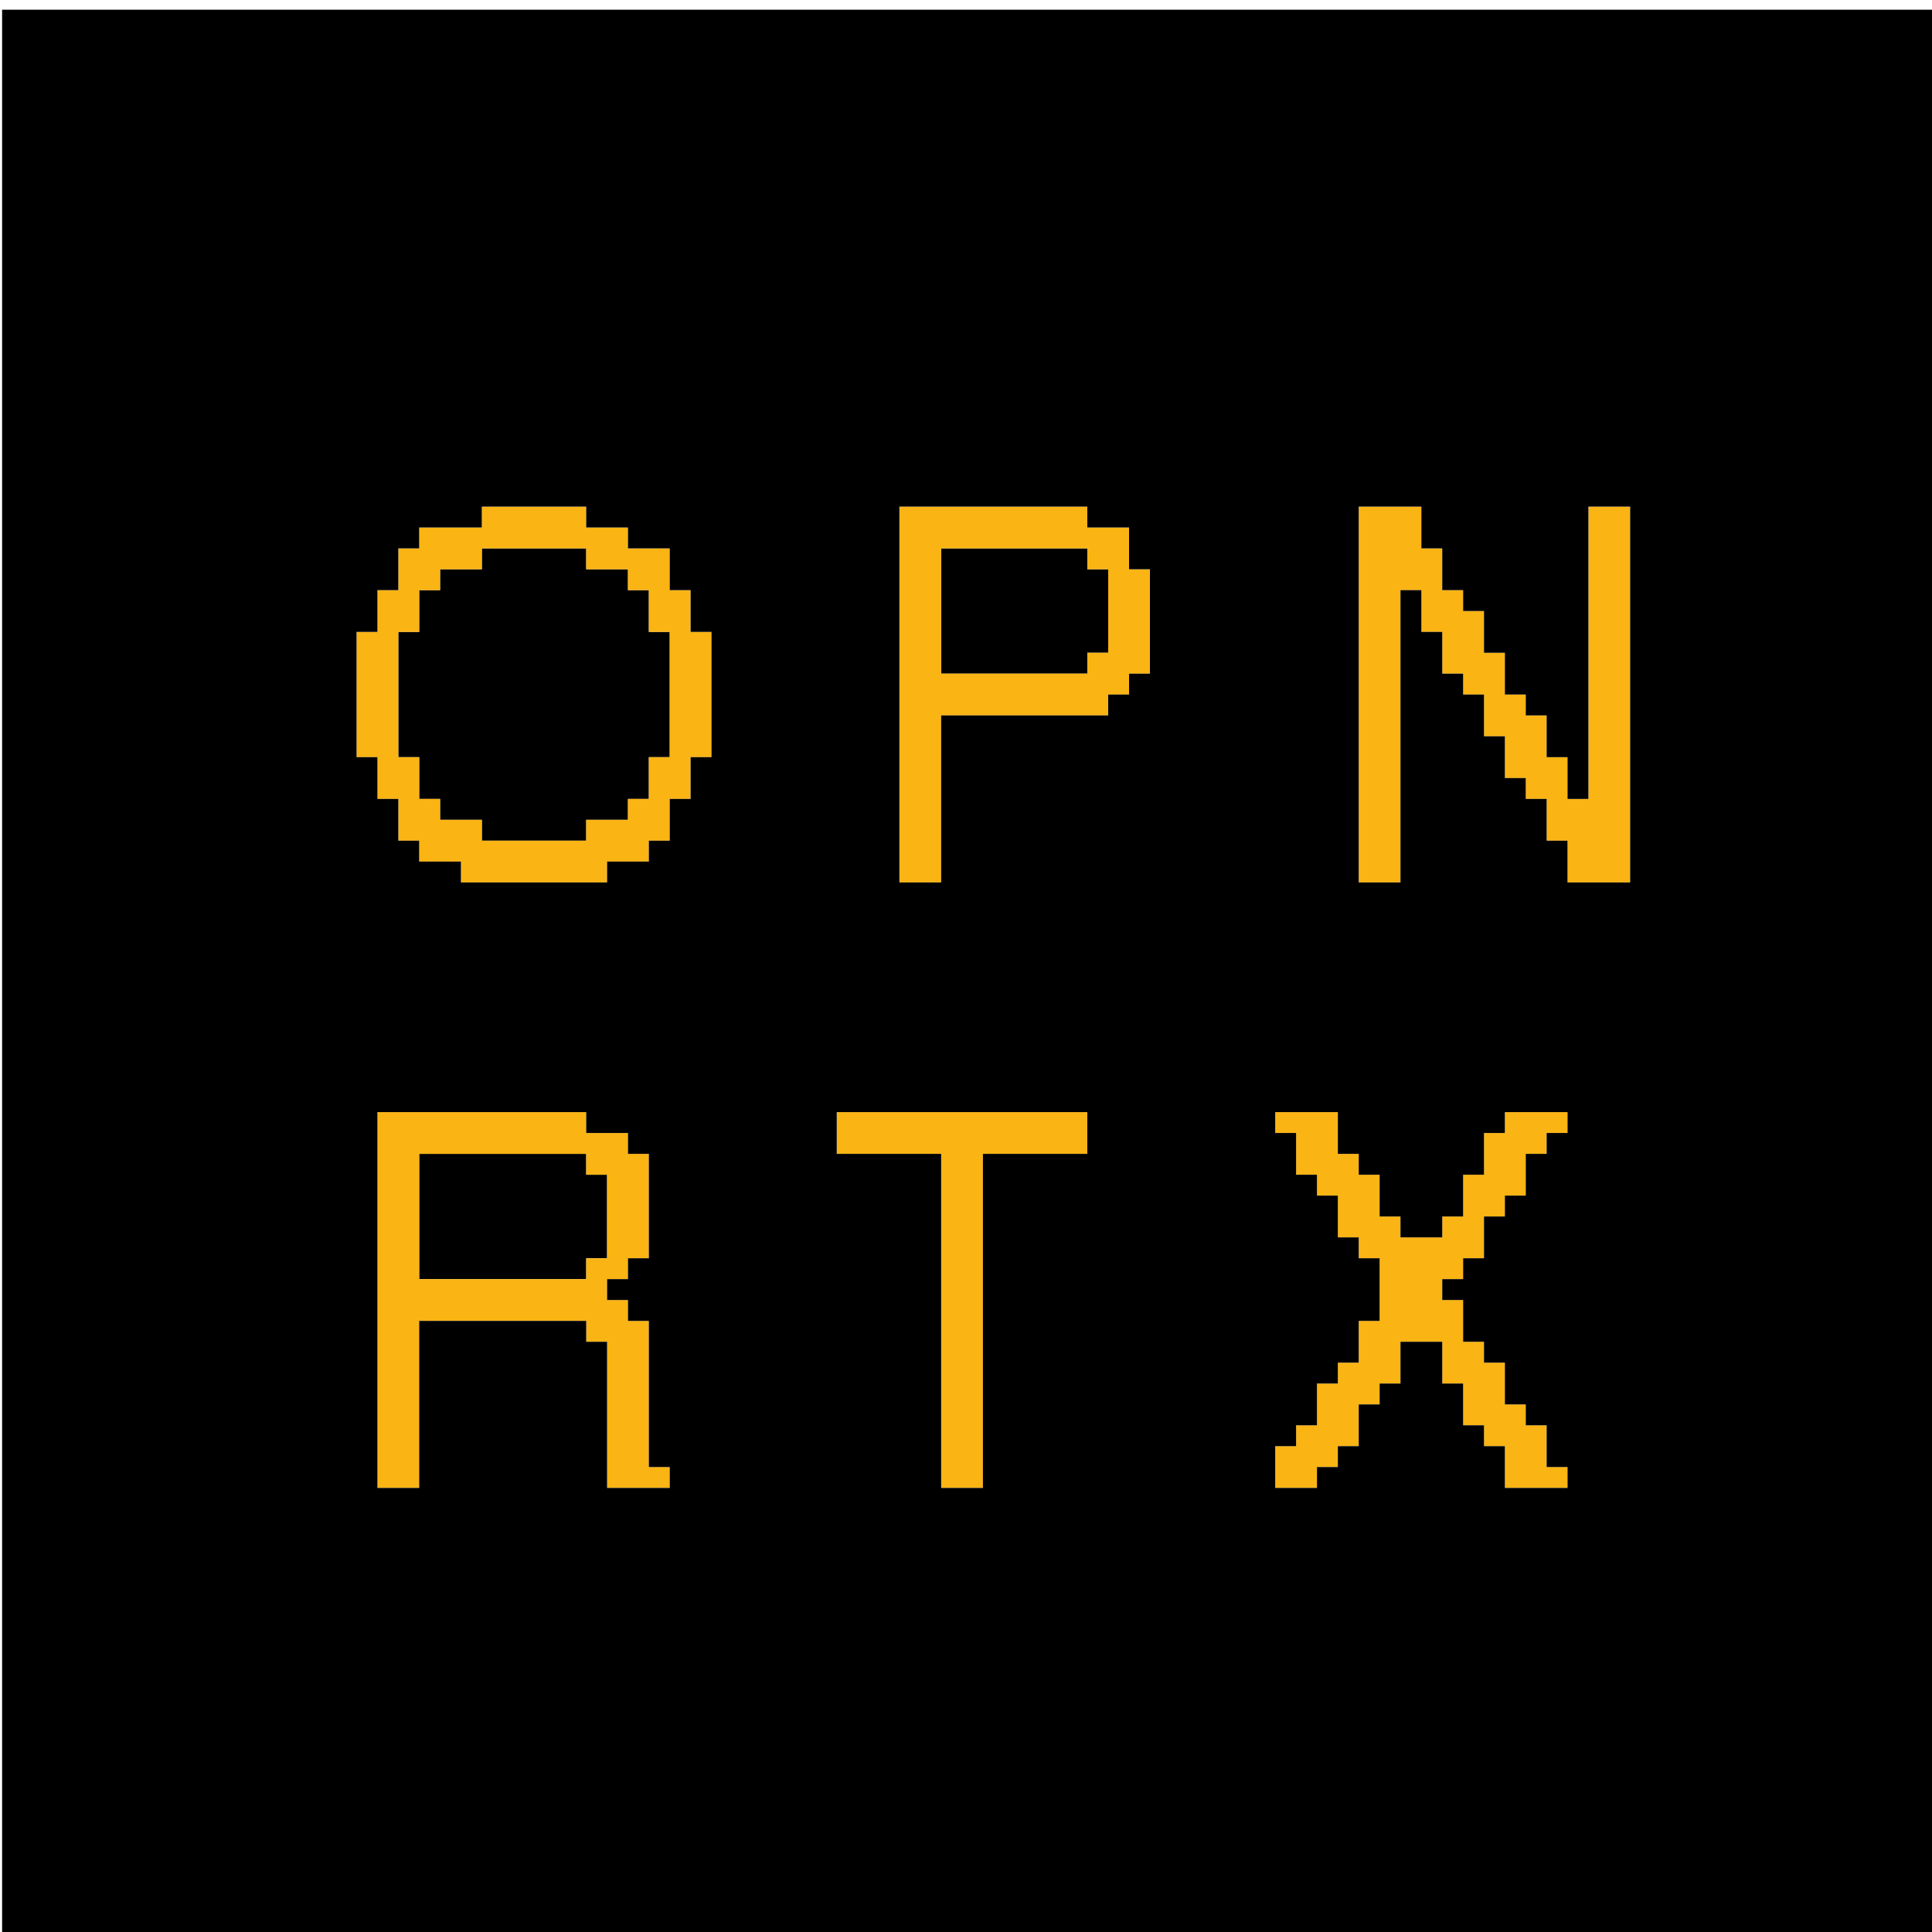
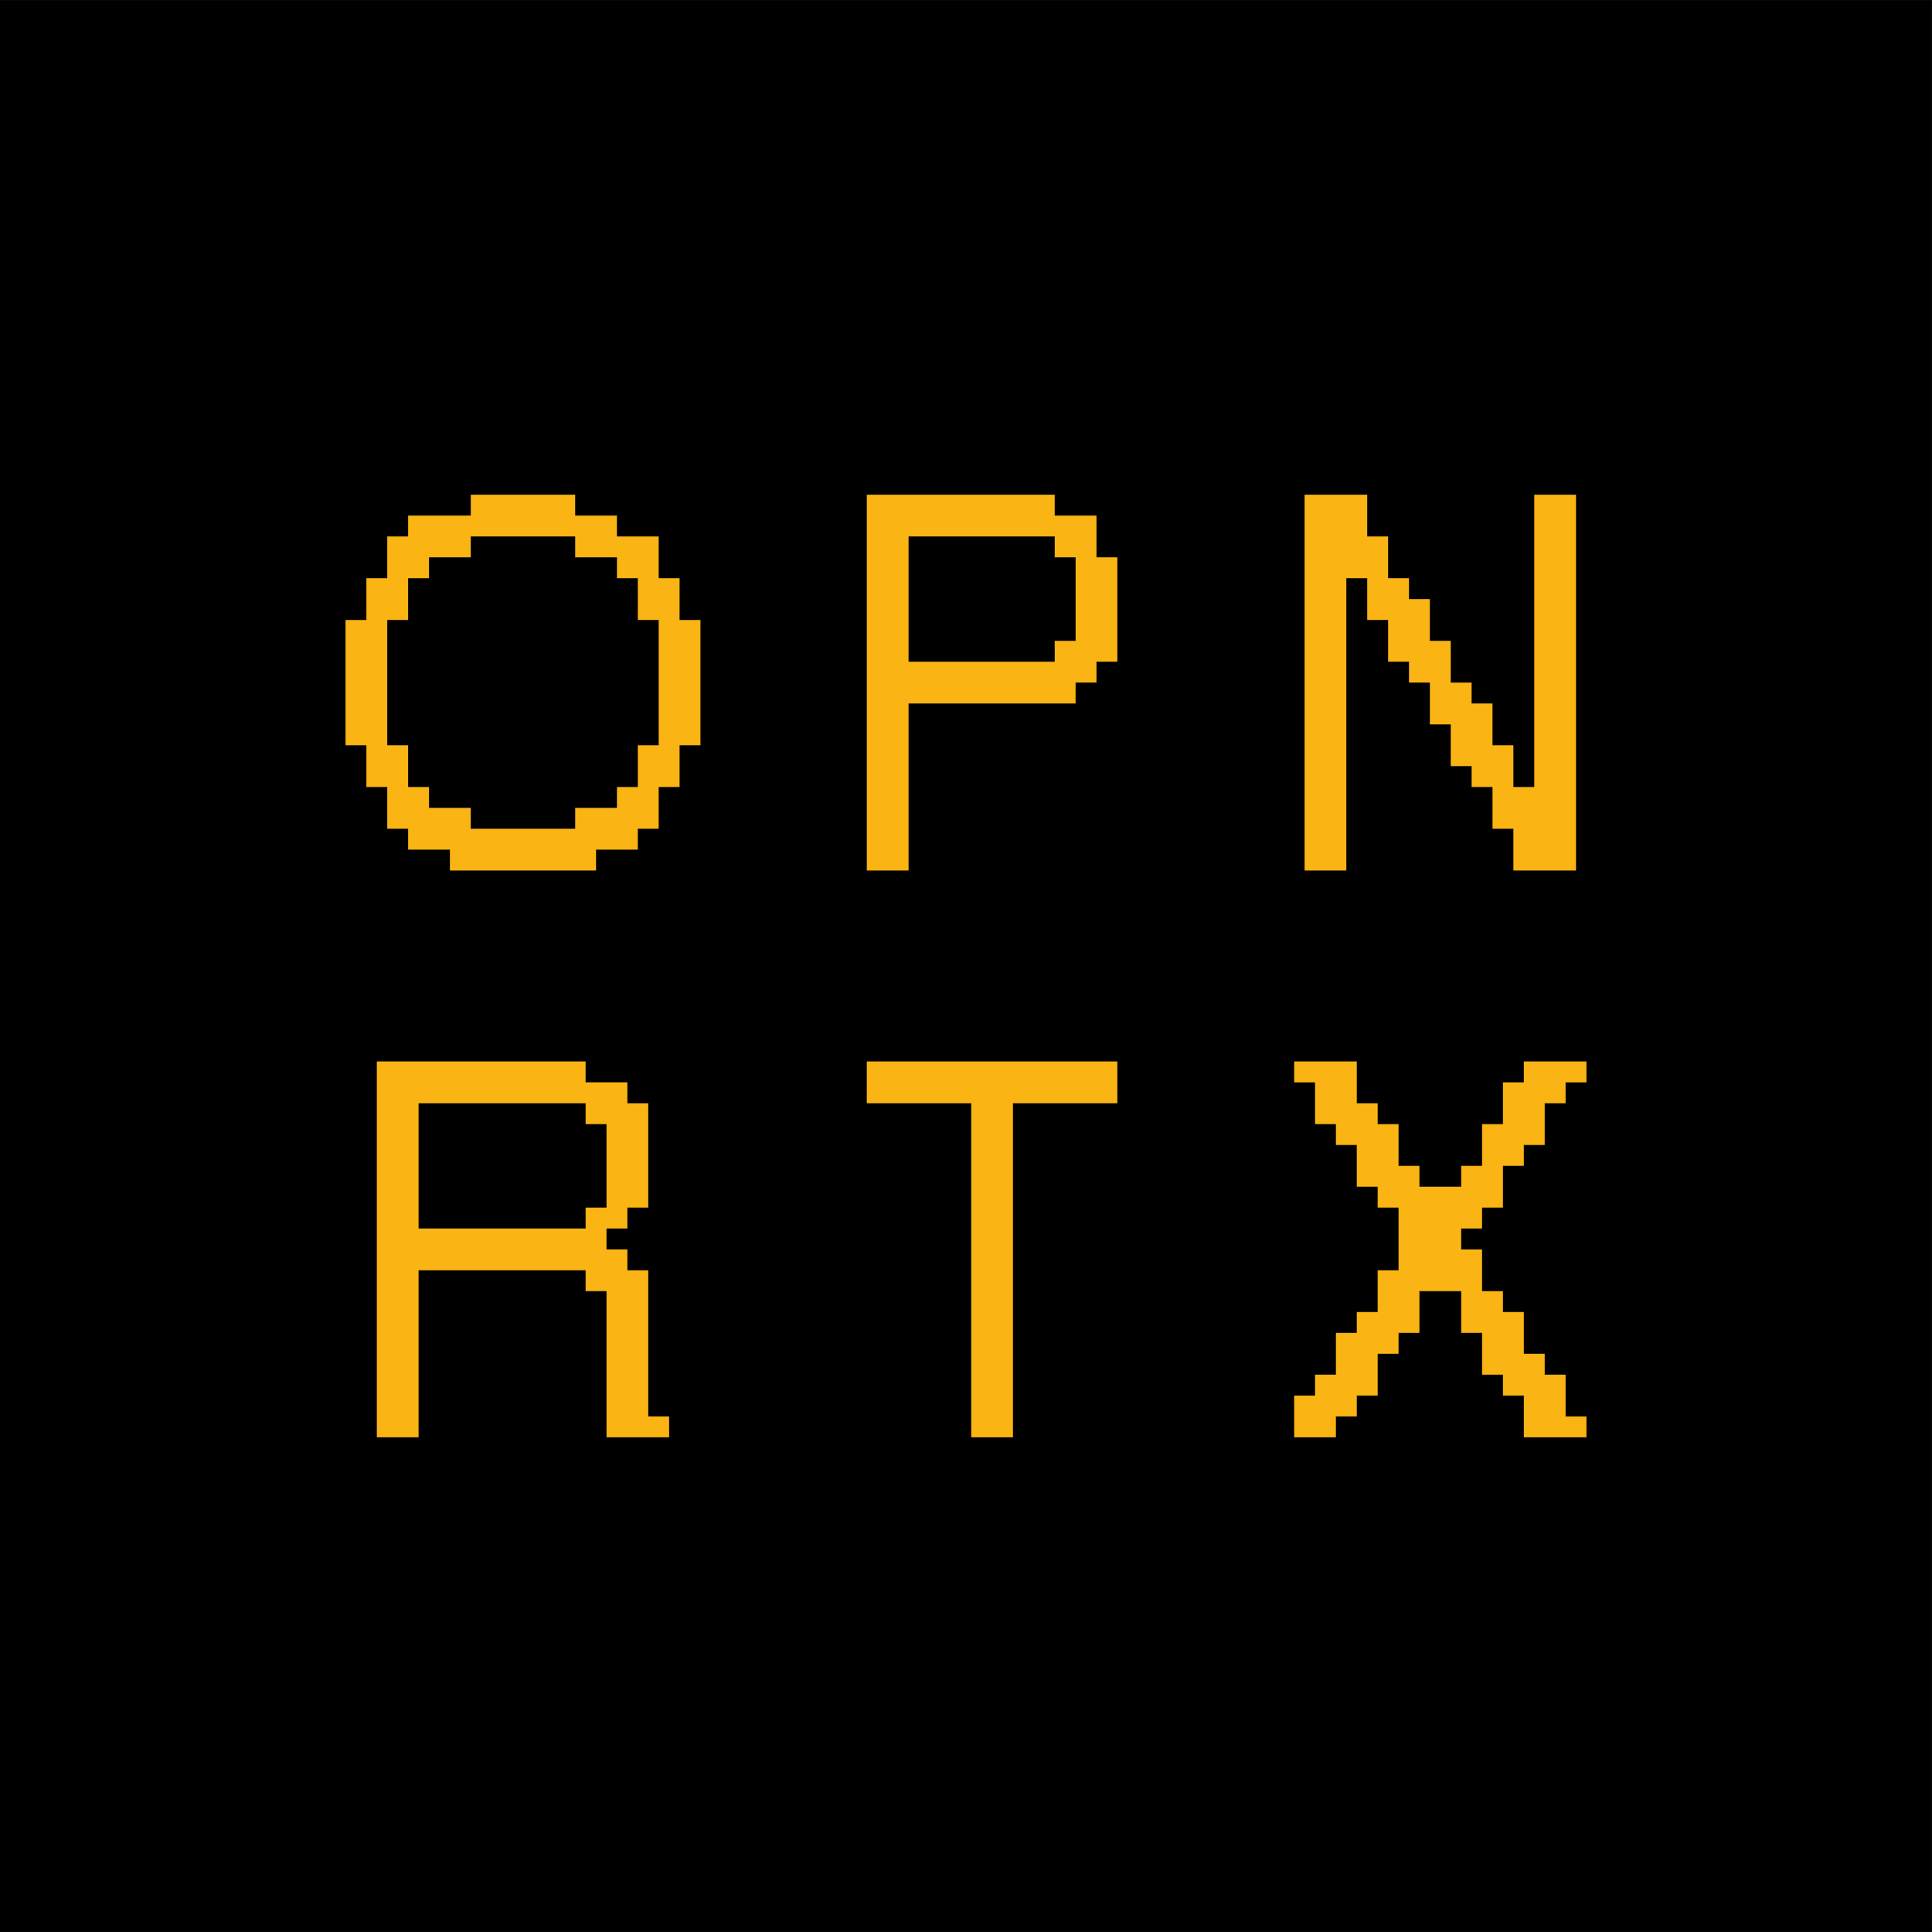
<svg xmlns="http://www.w3.org/2000/svg" width="10cm" height="10cm" viewBox="0 0 100 100" version="1.1" id="svg8">
  <defs id="defs2" />
  <g id="layer1" transform="translate(-41.5292,-88.33974)" style="opacity:1">
-     <path id="rect98" style="fill:#000000;fill-opacity:0.998;stroke:none;stroke-width:0.476" d="M 82.004 225.729 L 82.004 237.98 L 82.004 250.234 L 98.342 250.234 L 114.68 250.234 L 114.68 248.193 L 114.68 246.15 L 116.723 246.15 L 118.766 246.15 L 118.766 237.98 L 118.766 229.812 L 116.723 229.812 L 114.68 229.812 L 114.68 227.77 L 114.68 225.729 L 98.342 225.729 L 82.004 225.729 z " transform="matrix(0.2645833,0,0,0.2645833,41.5292,88.33974)" />
-     <path id="path54" style="fill:#fab413;fill-opacity:0.998;stroke:none;stroke-width:0.476" d="M 249.467 217.559 L 249.467 219.602 L 249.467 221.643 L 251.51 221.643 L 253.553 221.643 L 253.553 225.729 L 253.553 229.812 L 255.594 229.812 L 257.637 229.812 L 257.637 231.855 L 257.637 233.896 L 259.68 233.896 L 261.721 233.896 L 261.721 237.98 L 261.721 242.066 L 263.764 242.066 L 265.805 242.066 L 265.805 244.107 L 265.805 246.15 L 267.848 246.15 L 269.891 246.15 L 269.891 252.277 L 269.891 258.404 L 267.848 258.404 L 265.805 258.404 L 265.805 262.488 L 265.805 266.572 L 263.764 266.572 L 261.721 266.572 L 261.721 268.615 L 261.721 270.656 L 259.68 270.656 L 257.637 270.656 L 257.637 274.742 L 257.637 278.826 L 255.594 278.826 L 253.553 278.826 L 253.553 280.869 L 253.553 282.91 L 251.51 282.91 L 249.467 282.91 L 249.467 286.994 L 249.467 291.08 L 253.553 291.08 L 257.637 291.08 L 257.637 289.037 L 257.637 286.994 L 259.68 286.994 L 261.721 286.994 L 261.721 284.953 L 261.721 282.91 L 263.764 282.91 L 265.805 282.91 L 265.805 278.826 L 265.805 274.742 L 267.848 274.742 L 269.891 274.742 L 269.891 272.699 L 269.891 270.656 L 271.932 270.656 L 273.975 270.656 L 273.975 266.572 L 273.975 262.488 L 278.059 262.488 L 282.143 262.488 L 282.143 266.572 L 282.143 270.656 L 284.186 270.656 L 286.229 270.656 L 286.229 274.742 L 286.229 278.826 L 288.27 278.826 L 290.312 278.826 L 290.312 280.869 L 290.312 282.91 L 292.355 282.91 L 294.396 282.91 L 294.396 286.994 L 294.396 291.08 L 300.523 291.08 L 306.65 291.08 L 306.65 289.037 L 306.65 286.994 L 304.607 286.994 L 302.566 286.994 L 302.566 282.91 L 302.566 278.826 L 300.523 278.826 L 298.48 278.826 L 298.48 276.783 L 298.48 274.742 L 296.439 274.742 L 294.396 274.742 L 294.396 270.656 L 294.396 266.572 L 292.355 266.572 L 290.312 266.572 L 290.312 264.531 L 290.312 262.488 L 288.27 262.488 L 286.229 262.488 L 286.229 258.404 L 286.229 254.318 L 284.186 254.318 L 282.143 254.318 L 282.143 252.277 L 282.143 250.234 L 284.186 250.234 L 286.229 250.234 L 286.229 248.193 L 286.229 246.15 L 288.27 246.15 L 290.312 246.15 L 290.312 242.066 L 290.312 237.98 L 292.355 237.98 L 294.396 237.98 L 294.396 235.939 L 294.396 233.896 L 296.439 233.896 L 298.48 233.896 L 298.48 229.812 L 298.48 225.729 L 300.523 225.729 L 302.566 225.729 L 302.566 223.686 L 302.566 221.643 L 304.607 221.643 L 306.65 221.643 L 306.65 219.602 L 306.65 217.559 L 300.523 217.559 L 294.396 217.559 L 294.396 219.602 L 294.396 221.643 L 292.355 221.643 L 290.312 221.643 L 290.312 225.729 L 290.312 229.812 L 288.27 229.812 L 286.229 229.812 L 286.229 233.896 L 286.229 237.98 L 284.186 237.98 L 282.143 237.98 L 282.143 240.023 L 282.143 242.066 L 278.059 242.066 L 273.975 242.066 L 273.975 240.023 L 273.975 237.98 L 271.932 237.98 L 269.891 237.98 L 269.891 233.896 L 269.891 229.812 L 267.848 229.812 L 265.805 229.812 L 265.805 227.77 L 265.805 225.729 L 263.764 225.729 L 261.721 225.729 L 261.721 221.643 L 261.721 217.559 L 255.594 217.559 L 249.467 217.559 z " transform="matrix(0.2645833,0,0,0.2645833,41.5292,88.33974)" />
-     <path id="path52" style="fill:#fab413;fill-opacity:0.998;stroke:none;stroke-width:0.476" d="M 163.693 217.559 L 163.693 221.643 L 163.693 225.729 L 173.904 225.729 L 184.117 225.729 L 184.117 258.404 L 184.117 291.08 L 188.201 291.08 L 192.285 291.08 L 192.285 258.404 L 192.285 225.729 L 202.496 225.729 L 212.707 225.729 L 212.707 221.643 L 212.707 217.559 L 188.201 217.559 L 163.693 217.559 z " transform="matrix(0.2645833,0,0,0.2645833,41.5292,88.33974)" />
-     <path id="path50" style="fill:#fab413;fill-opacity:0.998;stroke:none;stroke-width:0.476" d="M 73.836 217.559 L 73.836 254.318 L 73.836 291.08 L 77.92 291.08 L 82.004 291.08 L 82.004 274.742 L 82.004 258.404 L 98.342 258.404 L 114.68 258.404 L 114.68 260.445 L 114.68 262.488 L 116.723 262.488 L 118.766 262.488 L 118.766 276.783 L 118.766 291.08 L 124.891 291.08 L 131.018 291.08 L 131.018 289.037 L 131.018 286.994 L 128.977 286.994 L 126.934 286.994 L 126.934 272.699 L 126.934 258.404 L 124.891 258.404 L 122.85 258.404 L 122.85 256.361 L 122.85 254.318 L 120.807 254.318 L 118.766 254.318 L 118.766 252.277 L 118.766 250.234 L 120.807 250.234 L 122.85 250.234 L 122.85 248.193 L 122.85 246.15 L 124.891 246.15 L 126.934 246.15 L 126.934 235.939 L 126.934 225.729 L 124.891 225.729 L 122.85 225.729 L 122.85 223.686 L 122.85 221.643 L 118.766 221.643 L 114.68 221.643 L 114.68 219.602 L 114.68 217.559 L 94.258 217.559 L 73.836 217.559 z M 82.004 225.729 L 98.342 225.729 L 114.68 225.729 L 114.68 227.77 L 114.68 229.812 L 116.723 229.812 L 118.766 229.812 L 118.766 237.98 L 118.766 246.15 L 116.723 246.15 L 114.68 246.15 L 114.68 248.193 L 114.68 250.234 L 98.342 250.234 L 82.004 250.234 L 82.004 237.98 L 82.004 225.729 z " transform="matrix(0.2645833,0,0,0.2645833,41.5292,88.33974)" />
-     <path id="path48" style="fill:#000000;fill-opacity:0.998;stroke:none;stroke-width:0.476" d="M 184.117 107.279 L 184.117 119.531 L 184.117 131.785 L 198.412 131.785 L 212.707 131.785 L 212.707 129.742 L 212.707 127.701 L 214.75 127.701 L 216.793 127.701 L 216.793 119.531 L 216.793 111.363 L 214.75 111.363 L 212.707 111.363 L 212.707 109.32 L 212.707 107.279 L 198.412 107.279 L 184.117 107.279 z " transform="matrix(0.2645833,0,0,0.2645833,41.5292,88.33974)" />
-     <path id="path46" style="fill:#000000;fill-opacity:0.998;stroke:none;stroke-width:0.476" d="M 94.258 107.279 L 94.258 109.32 L 94.258 111.363 L 90.174 111.363 L 86.09 111.363 L 86.09 113.404 L 86.09 115.447 L 84.047 115.447 L 82.004 115.447 L 82.004 119.531 L 82.004 123.617 L 79.963 123.617 L 77.92 123.617 L 77.92 135.869 L 77.92 148.123 L 79.963 148.123 L 82.004 148.123 L 82.004 152.207 L 82.004 156.293 L 84.047 156.293 L 86.09 156.293 L 86.09 158.334 L 86.09 160.377 L 90.174 160.377 L 94.258 160.377 L 94.258 162.418 L 94.258 164.461 L 104.469 164.461 L 114.68 164.461 L 114.68 162.418 L 114.68 160.377 L 118.766 160.377 L 122.85 160.377 L 122.85 158.334 L 122.85 156.293 L 124.891 156.293 L 126.934 156.293 L 126.934 152.207 L 126.934 148.123 L 128.977 148.123 L 131.018 148.123 L 131.018 135.869 L 131.018 123.617 L 128.977 123.617 L 126.934 123.617 L 126.934 119.531 L 126.934 115.447 L 124.891 115.447 L 122.85 115.447 L 122.85 113.404 L 122.85 111.363 L 118.766 111.363 L 114.68 111.363 L 114.68 109.32 L 114.68 107.279 L 104.469 107.279 L 94.258 107.279 z " transform="matrix(0.2645833,0,0,0.2645833,41.5292,88.33974)" />
-     <path id="path44" style="fill:#fab413;fill-opacity:0.998;stroke:none;stroke-width:0.476" d="M 265.805 99.109 L 265.805 135.869 L 265.805 172.629 L 269.891 172.629 L 273.975 172.629 L 273.975 144.039 L 273.975 115.447 L 276.018 115.447 L 278.059 115.447 L 278.059 119.531 L 278.059 123.617 L 280.102 123.617 L 282.143 123.617 L 282.143 127.701 L 282.143 131.785 L 284.186 131.785 L 286.229 131.785 L 286.229 133.828 L 286.229 135.869 L 288.27 135.869 L 290.312 135.869 L 290.312 139.955 L 290.312 144.039 L 292.355 144.039 L 294.396 144.039 L 294.396 148.123 L 294.396 152.207 L 296.439 152.207 L 298.48 152.207 L 298.48 154.25 L 298.48 156.293 L 300.523 156.293 L 302.566 156.293 L 302.566 160.377 L 302.566 164.461 L 304.607 164.461 L 306.65 164.461 L 306.65 168.545 L 306.65 172.629 L 312.777 172.629 L 318.904 172.629 L 318.904 135.869 L 318.904 99.109 L 314.818 99.109 L 310.734 99.109 L 310.734 127.701 L 310.734 156.293 L 308.693 156.293 L 306.65 156.293 L 306.65 152.207 L 306.65 148.123 L 304.607 148.123 L 302.566 148.123 L 302.566 144.039 L 302.566 139.955 L 300.523 139.955 L 298.48 139.955 L 298.48 137.912 L 298.48 135.869 L 296.439 135.869 L 294.396 135.869 L 294.396 131.785 L 294.396 127.701 L 292.355 127.701 L 290.312 127.701 L 290.312 123.617 L 290.312 119.531 L 288.27 119.531 L 286.229 119.531 L 286.229 117.49 L 286.229 115.447 L 284.186 115.447 L 282.143 115.447 L 282.143 111.363 L 282.143 107.279 L 280.102 107.279 L 278.059 107.279 L 278.059 103.193 L 278.059 99.109 L 271.932 99.109 L 265.805 99.109 z " transform="matrix(0.2645833,0,0,0.2645833,41.5292,88.33974)" />
-     <path id="path42" style="fill:#fab413;fill-opacity:0.998;stroke:none;stroke-width:0.476" d="M 175.947 99.109 L 175.947 135.869 L 175.947 172.629 L 180.031 172.629 L 184.117 172.629 L 184.117 156.293 L 184.117 139.955 L 200.455 139.955 L 216.793 139.955 L 216.793 137.912 L 216.793 135.869 L 218.834 135.869 L 220.877 135.869 L 220.877 133.828 L 220.877 131.785 L 222.918 131.785 L 224.961 131.785 L 224.961 121.574 L 224.961 111.363 L 222.918 111.363 L 220.877 111.363 L 220.877 107.279 L 220.877 103.193 L 216.793 103.193 L 212.707 103.193 L 212.707 101.152 L 212.707 99.109 L 194.328 99.109 L 175.947 99.109 z M 184.117 107.279 L 198.412 107.279 L 212.707 107.279 L 212.707 109.32 L 212.707 111.363 L 214.75 111.363 L 216.793 111.363 L 216.793 119.531 L 216.793 127.701 L 214.75 127.701 L 212.707 127.701 L 212.707 129.742 L 212.707 131.785 L 198.412 131.785 L 184.117 131.785 L 184.117 119.531 L 184.117 107.279 z " transform="matrix(0.2645833,0,0,0.2645833,41.5292,88.33974)" />
-     <path id="path40" style="fill:#fab413;fill-opacity:0.998;stroke:none;stroke-width:0.476" d="M 94.258 99.109 L 94.258 101.152 L 94.258 103.193 L 88.131 103.193 L 82.004 103.193 L 82.004 105.236 L 82.004 107.279 L 79.963 107.279 L 77.92 107.279 L 77.92 111.363 L 77.92 115.447 L 75.877 115.447 L 73.836 115.447 L 73.836 119.531 L 73.836 123.617 L 71.793 123.617 L 69.752 123.617 L 69.752 135.869 L 69.752 148.123 L 71.793 148.123 L 73.836 148.123 L 73.836 152.207 L 73.836 156.293 L 75.877 156.293 L 77.92 156.293 L 77.92 160.377 L 77.92 164.461 L 79.963 164.461 L 82.004 164.461 L 82.004 166.504 L 82.004 168.545 L 86.09 168.545 L 90.174 168.545 L 90.174 170.588 L 90.174 172.629 L 104.469 172.629 L 118.766 172.629 L 118.766 170.588 L 118.766 168.545 L 122.85 168.545 L 126.934 168.545 L 126.934 166.504 L 126.934 164.461 L 128.977 164.461 L 131.018 164.461 L 131.018 160.377 L 131.018 156.293 L 133.061 156.293 L 135.104 156.293 L 135.104 152.207 L 135.104 148.123 L 137.145 148.123 L 139.188 148.123 L 139.188 135.869 L 139.188 123.617 L 137.145 123.617 L 135.104 123.617 L 135.104 119.531 L 135.104 115.447 L 133.061 115.447 L 131.018 115.447 L 131.018 111.363 L 131.018 107.279 L 126.934 107.279 L 122.85 107.279 L 122.85 105.236 L 122.85 103.193 L 118.766 103.193 L 114.68 103.193 L 114.68 101.152 L 114.68 99.109 L 104.469 99.109 L 94.258 99.109 z M 94.258 107.279 L 104.469 107.279 L 114.68 107.279 L 114.68 109.32 L 114.68 111.363 L 118.766 111.363 L 122.85 111.363 L 122.85 113.404 L 122.85 115.447 L 124.891 115.447 L 126.934 115.447 L 126.934 119.531 L 126.934 123.617 L 128.977 123.617 L 131.018 123.617 L 131.018 135.869 L 131.018 148.123 L 128.977 148.123 L 126.934 148.123 L 126.934 152.207 L 126.934 156.293 L 124.891 156.293 L 122.85 156.293 L 122.85 158.334 L 122.85 160.377 L 118.766 160.377 L 114.68 160.377 L 114.68 162.418 L 114.68 164.461 L 104.469 164.461 L 94.258 164.461 L 94.258 162.418 L 94.258 160.377 L 90.174 160.377 L 86.09 160.377 L 86.09 158.334 L 86.09 156.293 L 84.047 156.293 L 82.004 156.293 L 82.004 152.207 L 82.004 148.123 L 79.963 148.123 L 77.92 148.123 L 77.92 135.869 L 77.92 123.617 L 79.963 123.617 L 82.004 123.617 L 82.004 119.531 L 82.004 115.447 L 84.047 115.447 L 86.09 115.447 L 86.09 113.404 L 86.09 111.363 L 90.174 111.363 L 94.258 111.363 L 94.258 109.32 L 94.258 107.279 z " transform="matrix(0.2645833,0,0,0.2645833,41.5292,88.33974)" />
-     <path id="path38" style="fill:#000000;fill-opacity:0.998;stroke:none;stroke-width:0.476" d="M 0.41 1.9 L 0.41 381.434 L 381.504 381.434 L 381.504 1.9 L 0.41 1.9 z M 94.258 99.109 L 104.469 99.109 L 114.68 99.109 L 114.68 101.152 L 114.68 103.193 L 118.766 103.193 L 122.85 103.193 L 122.85 105.236 L 122.85 107.279 L 126.934 107.279 L 131.018 107.279 L 131.018 111.363 L 131.018 115.447 L 133.061 115.447 L 135.104 115.447 L 135.104 119.531 L 135.104 123.617 L 137.145 123.617 L 139.188 123.617 L 139.188 135.869 L 139.188 148.123 L 137.145 148.123 L 135.104 148.123 L 135.104 152.207 L 135.104 156.293 L 133.061 156.293 L 131.018 156.293 L 131.018 160.377 L 131.018 164.461 L 128.977 164.461 L 126.934 164.461 L 126.934 166.504 L 126.934 168.545 L 122.85 168.545 L 118.766 168.545 L 118.766 170.588 L 118.766 172.629 L 104.469 172.629 L 90.174 172.629 L 90.174 170.588 L 90.174 168.545 L 86.09 168.545 L 82.004 168.545 L 82.004 166.504 L 82.004 164.461 L 79.963 164.461 L 77.92 164.461 L 77.92 160.377 L 77.92 156.293 L 75.877 156.293 L 73.836 156.293 L 73.836 152.207 L 73.836 148.123 L 71.793 148.123 L 69.752 148.123 L 69.752 135.869 L 69.752 123.617 L 71.793 123.617 L 73.836 123.617 L 73.836 119.531 L 73.836 115.447 L 75.877 115.447 L 77.92 115.447 L 77.92 111.363 L 77.92 107.279 L 79.963 107.279 L 82.004 107.279 L 82.004 105.236 L 82.004 103.193 L 88.131 103.193 L 94.258 103.193 L 94.258 101.152 L 94.258 99.109 z M 175.947 99.109 L 194.328 99.109 L 212.707 99.109 L 212.707 101.152 L 212.707 103.193 L 216.793 103.193 L 220.877 103.193 L 220.877 107.279 L 220.877 111.363 L 222.918 111.363 L 224.961 111.363 L 224.961 121.574 L 224.961 131.785 L 222.918 131.785 L 220.877 131.785 L 220.877 133.828 L 220.877 135.869 L 218.834 135.869 L 216.793 135.869 L 216.793 137.912 L 216.793 139.955 L 200.455 139.955 L 184.117 139.955 L 184.117 156.293 L 184.117 172.629 L 180.031 172.629 L 175.947 172.629 L 175.947 135.869 L 175.947 99.109 z M 265.805 99.109 L 271.932 99.109 L 278.059 99.109 L 278.059 103.193 L 278.059 107.279 L 280.102 107.279 L 282.143 107.279 L 282.143 111.363 L 282.143 115.447 L 284.186 115.447 L 286.229 115.447 L 286.229 117.49 L 286.229 119.531 L 288.27 119.531 L 290.312 119.531 L 290.312 123.617 L 290.312 127.701 L 292.355 127.701 L 294.396 127.701 L 294.396 131.785 L 294.396 135.869 L 296.439 135.869 L 298.48 135.869 L 298.48 137.912 L 298.48 139.955 L 300.523 139.955 L 302.566 139.955 L 302.566 144.039 L 302.566 148.123 L 304.607 148.123 L 306.65 148.123 L 306.65 152.207 L 306.65 156.293 L 308.693 156.293 L 310.734 156.293 L 310.734 127.701 L 310.734 99.109 L 314.818 99.109 L 318.904 99.109 L 318.904 135.869 L 318.904 172.629 L 312.777 172.629 L 306.65 172.629 L 306.65 168.545 L 306.65 164.461 L 304.607 164.461 L 302.566 164.461 L 302.566 160.377 L 302.566 156.293 L 300.523 156.293 L 298.48 156.293 L 298.48 154.25 L 298.48 152.207 L 296.439 152.207 L 294.396 152.207 L 294.396 148.123 L 294.396 144.039 L 292.355 144.039 L 290.312 144.039 L 290.312 139.955 L 290.312 135.869 L 288.27 135.869 L 286.229 135.869 L 286.229 133.828 L 286.229 131.785 L 284.186 131.785 L 282.143 131.785 L 282.143 127.701 L 282.143 123.617 L 280.102 123.617 L 278.059 123.617 L 278.059 119.531 L 278.059 115.447 L 276.018 115.447 L 273.975 115.447 L 273.975 144.039 L 273.975 172.629 L 269.891 172.629 L 265.805 172.629 L 265.805 135.869 L 265.805 99.109 z M 73.836 217.559 L 94.258 217.559 L 114.68 217.559 L 114.68 219.602 L 114.68 221.643 L 118.766 221.643 L 122.85 221.643 L 122.85 223.686 L 122.85 225.729 L 124.891 225.729 L 126.934 225.729 L 126.934 235.939 L 126.934 246.15 L 124.891 246.15 L 122.85 246.15 L 122.85 248.193 L 122.85 250.234 L 120.807 250.234 L 118.766 250.234 L 118.766 252.277 L 118.766 254.318 L 120.807 254.318 L 122.85 254.318 L 122.85 256.361 L 122.85 258.404 L 124.891 258.404 L 126.934 258.404 L 126.934 272.699 L 126.934 286.994 L 128.977 286.994 L 131.018 286.994 L 131.018 289.037 L 131.018 291.08 L 124.891 291.08 L 118.766 291.08 L 118.766 276.783 L 118.766 262.488 L 116.723 262.488 L 114.68 262.488 L 114.68 260.445 L 114.68 258.404 L 98.342 258.404 L 82.004 258.404 L 82.004 274.742 L 82.004 291.08 L 77.92 291.08 L 73.836 291.08 L 73.836 254.318 L 73.836 217.559 z M 163.693 217.559 L 188.201 217.559 L 212.707 217.559 L 212.707 221.643 L 212.707 225.729 L 202.496 225.729 L 192.285 225.729 L 192.285 258.404 L 192.285 291.08 L 188.201 291.08 L 184.117 291.08 L 184.117 258.404 L 184.117 225.729 L 173.904 225.729 L 163.693 225.729 L 163.693 221.643 L 163.693 217.559 z M 249.467 217.559 L 255.594 217.559 L 261.721 217.559 L 261.721 221.643 L 261.721 225.729 L 263.764 225.729 L 265.805 225.729 L 265.805 227.77 L 265.805 229.812 L 267.848 229.812 L 269.891 229.812 L 269.891 233.896 L 269.891 237.98 L 271.932 237.98 L 273.975 237.98 L 273.975 240.023 L 273.975 242.066 L 278.059 242.066 L 282.143 242.066 L 282.143 240.023 L 282.143 237.98 L 284.186 237.98 L 286.229 237.98 L 286.229 233.896 L 286.229 229.812 L 288.27 229.812 L 290.312 229.812 L 290.312 225.729 L 290.312 221.643 L 292.355 221.643 L 294.396 221.643 L 294.396 219.602 L 294.396 217.559 L 300.523 217.559 L 306.65 217.559 L 306.65 219.602 L 306.65 221.643 L 304.607 221.643 L 302.566 221.643 L 302.566 223.686 L 302.566 225.729 L 300.523 225.729 L 298.48 225.729 L 298.48 229.812 L 298.48 233.896 L 296.439 233.896 L 294.396 233.896 L 294.396 235.939 L 294.396 237.98 L 292.355 237.98 L 290.312 237.98 L 290.312 242.066 L 290.312 246.15 L 288.27 246.15 L 286.229 246.15 L 286.229 248.193 L 286.229 250.234 L 284.186 250.234 L 282.143 250.234 L 282.143 252.277 L 282.143 254.318 L 284.186 254.318 L 286.229 254.318 L 286.229 258.404 L 286.229 262.488 L 288.27 262.488 L 290.312 262.488 L 290.312 264.531 L 290.312 266.572 L 292.355 266.572 L 294.396 266.572 L 294.396 270.656 L 294.396 274.742 L 296.439 274.742 L 298.48 274.742 L 298.48 276.783 L 298.48 278.826 L 300.523 278.826 L 302.566 278.826 L 302.566 282.91 L 302.566 286.994 L 304.607 286.994 L 306.65 286.994 L 306.65 289.037 L 306.65 291.08 L 300.523 291.08 L 294.396 291.08 L 294.396 286.994 L 294.396 282.91 L 292.355 282.91 L 290.312 282.91 L 290.312 280.869 L 290.312 278.826 L 288.27 278.826 L 286.229 278.826 L 286.229 274.742 L 286.229 270.656 L 284.186 270.656 L 282.143 270.656 L 282.143 266.572 L 282.143 262.488 L 278.059 262.488 L 273.975 262.488 L 273.975 266.572 L 273.975 270.656 L 271.932 270.656 L 269.891 270.656 L 269.891 272.699 L 269.891 274.742 L 267.848 274.742 L 265.805 274.742 L 265.805 278.826 L 265.805 282.91 L 263.764 282.91 L 261.721 282.91 L 261.721 284.953 L 261.721 286.994 L 259.68 286.994 L 257.637 286.994 L 257.637 289.037 L 257.637 291.08 L 253.553 291.08 L 249.467 291.08 L 249.467 286.994 L 249.467 282.91 L 251.51 282.91 L 253.553 282.91 L 253.553 280.869 L 253.553 278.826 L 255.594 278.826 L 257.637 278.826 L 257.637 274.742 L 257.637 270.656 L 259.68 270.656 L 261.721 270.656 L 261.721 268.615 L 261.721 266.572 L 263.764 266.572 L 265.805 266.572 L 265.805 262.488 L 265.805 258.404 L 267.848 258.404 L 269.891 258.404 L 269.891 252.277 L 269.891 246.15 L 267.848 246.15 L 265.805 246.15 L 265.805 244.107 L 265.805 242.066 L 263.764 242.066 L 261.721 242.066 L 261.721 237.98 L 261.721 233.896 L 259.68 233.896 L 257.637 233.896 L 257.637 231.855 L 257.637 229.812 L 255.594 229.812 L 253.553 229.812 L 253.553 225.729 L 253.553 221.643 L 251.51 221.643 L 249.467 221.643 L 249.467 219.602 L 249.467 217.559 z " transform="matrix(0.2645833,0,0,0.2645833,41.5292,88.33974)" />
+     <rect style="fill:#000000;fill-opacity:1;stroke-width:0.265" id="rect818" width="99.999" height="99.998" x="41.529" y="88.341" />
+   </g>
+   <g id="layer2">
+     <g id="g890" transform="translate(-0.6408245,-2.62054)">
+       <g id="g348" style="opacity:1" transform="translate(-39.90811,-88.33974)">
+         <path id="path54" style="fill:#fab413;fill-opacity:0.998;stroke:none;stroke-width:0.476" d="m 249.467,217.559 v 2.043 2.041 h 2.043 2.043 v 4.086 4.084 h 2.041 2.043 v 2.043 2.041 h 2.043 2.041 v 4.084 4.086 h 2.043 2.041 v 2.041 2.043 h 2.043 2.043 v 6.127 6.127 h -2.043 -2.043 v 4.084 4.084 h -2.041 -2.043 v 2.043 2.041 h -2.041 -2.043 v 4.086 4.084 h -2.043 -2.041 v 2.043 2.041 h -2.043 -2.043 v 4.084 4.086 h 4.086 4.084 v -2.043 -2.043 h 2.043 2.041 v -2.041 -2.043 h 2.043 2.041 v -4.084 -4.084 h 2.043 2.043 v -2.043 -2.043 h 2.041 2.043 v -4.084 -4.084 h 4.084 4.084 v 4.084 4.084 h 2.043 2.043 v 4.086 4.084 h 2.041 2.043 v 2.043 2.041 h 2.043 2.041 v 4.084 4.086 h 6.127 6.127 v -2.043 -2.043 h -2.043 -2.041 v -4.084 -4.084 h -2.043 -2.043 v -2.043 -2.041 h -2.041 -2.043 v -4.086 -4.084 h -2.041 -2.043 v -2.041 -2.043 h -2.043 -2.041 v -4.084 -4.086 h -2.043 -2.043 v -2.041 -2.043 h 2.043 2.043 v -2.041 -2.043 h 2.041 2.043 v -4.084 -4.086 h 2.043 2.041 v -2.041 -2.043 h 2.043 2.041 v -4.084 -4.084 h 2.043 2.043 v -2.043 -2.043 h 2.041 2.043 v -2.041 -2.043 h -6.127 -6.127 v 2.043 2.041 h -2.041 -2.043 v 4.086 4.084 h -2.043 -2.041 v 4.084 4.084 h -2.043 -2.043 v 2.043 2.043 h -4.084 -4.084 v -2.043 -2.043 h -2.043 -2.041 v -4.084 -4.084 h -2.043 -2.043 v -2.043 -2.041 h -2.041 -2.043 v -4.086 -4.084 h -6.127 z" transform="matrix(0.2645833,0,0,0.2645833,41.5292,88.33974)" />
+       </g>
+       <g id="g345" style="opacity:1" transform="translate(-39.33313,-88.33974)">
+         <path id="path52" style="fill:#fab413;fill-opacity:0.998;stroke:none;stroke-width:0.476" d="m 163.693,217.559 v 4.084 4.086 h 10.211 10.213 v 32.676 32.676 h 4.084 4.084 V 258.404 225.729 h 10.211 10.211 v -4.086 -4.084 h -24.506 z" transform="matrix(0.2645833,0,0,0.2645833,41.5292,88.33974)" />
+       </g>
+       <g id="g331" transform="translate(-40.91938,-88.33974)" style="opacity:1">
+         <path id="path50" style="fill:#fab413;fill-opacity:0.998;stroke:none;stroke-width:0.476" d="m 73.836,217.559 v 36.76 36.762 h 4.084 4.084 V 274.742 258.404 h 16.338 16.338 v 2.041 2.043 h 2.043 2.043 v 14.295 14.297 h 6.125 6.127 v -2.043 -2.043 h -2.041 -2.043 V 272.699 258.404 h -2.043 -2.041 v -2.043 -2.043 h -2.043 -2.041 v -2.041 -2.043 h 2.041 2.043 v -2.041 -2.043 h 2.041 2.043 v -10.211 -10.211 h -2.043 -2.041 v -2.043 -2.043 h -4.084 -4.086 v -2.041 -2.043 H 94.258 Z m 8.168,8.17 h 16.338 16.338 v 2.041 2.043 h 2.043 2.043 v 8.168 8.17 h -2.043 -2.043 v 2.043 2.041 H 98.342 82.004 v -12.254 z" transform="matrix(0.2645833,0,0,0.2645833,41.5292,88.33974)" />
+       </g>
+       <g id="g342" style="opacity:1" transform="translate(-43.69057,-86.33638)">
+         <path id="path44" style="fill:#fab413;fill-opacity:0.998;stroke:none;stroke-width:0.476" d="m 265.805,99.109 v 36.76 36.76 h 4.086 4.084 v -28.59 -28.592 h 2.043 2.041 v 4.084 4.086 h 2.043 2.041 v 4.084 4.084 h 2.043 2.043 v 2.043 2.041 h 2.041 2.043 v 4.086 4.084 h 2.043 2.041 v 4.084 4.084 h 2.043 2.041 v 2.043 2.043 h 2.043 2.043 v 4.084 4.084 h 2.041 2.043 v 4.084 4.084 h 6.127 6.127 V 135.869 99.109 h -4.086 -4.084 v 28.592 28.592 h -2.041 -2.043 v -4.086 -4.084 h -2.043 -2.041 v -4.084 -4.084 h -2.043 -2.043 v -2.043 -2.043 h -2.041 -2.043 v -4.084 -4.084 h -2.041 -2.043 v -4.084 -4.086 h -2.043 -2.041 v -2.041 -2.043 h -2.043 -2.043 v -4.084 -4.084 h -2.041 -2.043 v -4.086 -4.084 h -6.127 z" transform="matrix(0.2645833,0,0,0.2645833,41.5292,88.33974)" />
+       </g>
+       <g id="g339" style="opacity:1" transform="translate(-42.57531,-86.33638)">
+         <path id="path42" style="fill:#fab413;fill-opacity:0.998;stroke:none;stroke-width:0.476" d="m 175.947,99.109 v 36.76 36.76 h 4.084 4.086 v -16.336 -16.338 h 16.338 16.338 v -2.043 -2.043 h 2.041 2.043 v -2.041 -2.043 h 2.041 2.043 v -10.211 -10.211 h -2.043 -2.041 v -4.084 -4.086 h -4.084 -4.086 v -2.041 -2.043 h -18.379 z m 8.17,8.17 h 14.295 14.295 v 2.041 2.043 h 2.043 2.043 v 8.168 8.17 H 214.75 212.707 v 2.041 2.043 h -14.295 -14.295 v -12.254 z" transform="matrix(0.2645833,0,0,0.2645833,41.5292,88.33974)" />
+       </g>
+       <g id="g335" style="opacity:1" transform="translate(-41.45992,-86.33638)">
+         <path id="path40" style="fill:#fab413;fill-opacity:0.998;stroke:none;stroke-width:0.476" d="m 94.258,99.109 v 2.043 2.041 h -6.127 -6.127 v 2.043 2.043 h -2.041 -2.043 v 4.084 4.084 h -2.043 -2.041 v 4.084 4.086 h -2.043 -2.041 v 12.252 12.254 h 2.041 2.043 v 4.084 4.086 h 2.041 2.043 v 4.084 4.084 h 2.043 2.041 v 2.043 2.041 h 4.086 4.084 v 2.043 2.041 h 14.295 14.297 v -2.041 -2.043 h 4.084 4.084 v -2.041 -2.043 h 2.043 2.041 v -4.084 -4.084 h 2.043 2.043 v -4.086 -4.084 h 2.041 2.043 v -12.254 -12.252 h -2.043 -2.041 v -4.086 -4.084 h -2.043 -2.043 v -4.084 -4.084 h -4.084 -4.084 v -2.043 -2.043 h -4.084 -4.086 v -2.041 -2.043 h -10.211 z m 0,8.17 h 10.211 10.211 v 2.041 2.043 h 4.086 4.084 v 2.041 2.043 h 2.041 2.043 v 4.084 4.086 h 2.043 2.041 v 12.252 12.254 h -2.041 -2.043 v 4.084 4.086 h -2.043 -2.041 v 2.041 2.043 h -4.084 -4.086 v 2.041 2.043 H 104.469 94.258 v -2.043 -2.041 h -4.084 -4.084 v -2.043 -2.041 h -2.043 -2.043 v -4.086 -4.084 h -2.041 -2.043 v -12.254 -12.252 h 2.043 2.041 v -4.086 -4.084 h 2.043 2.043 v -2.043 -2.041 h 4.084 4.084 v -2.043 z" transform="matrix(0.2645833,0,0,0.2645833,41.5292,88.33974)" />
+       </g>
+     </g>
  </g>
</svg>
